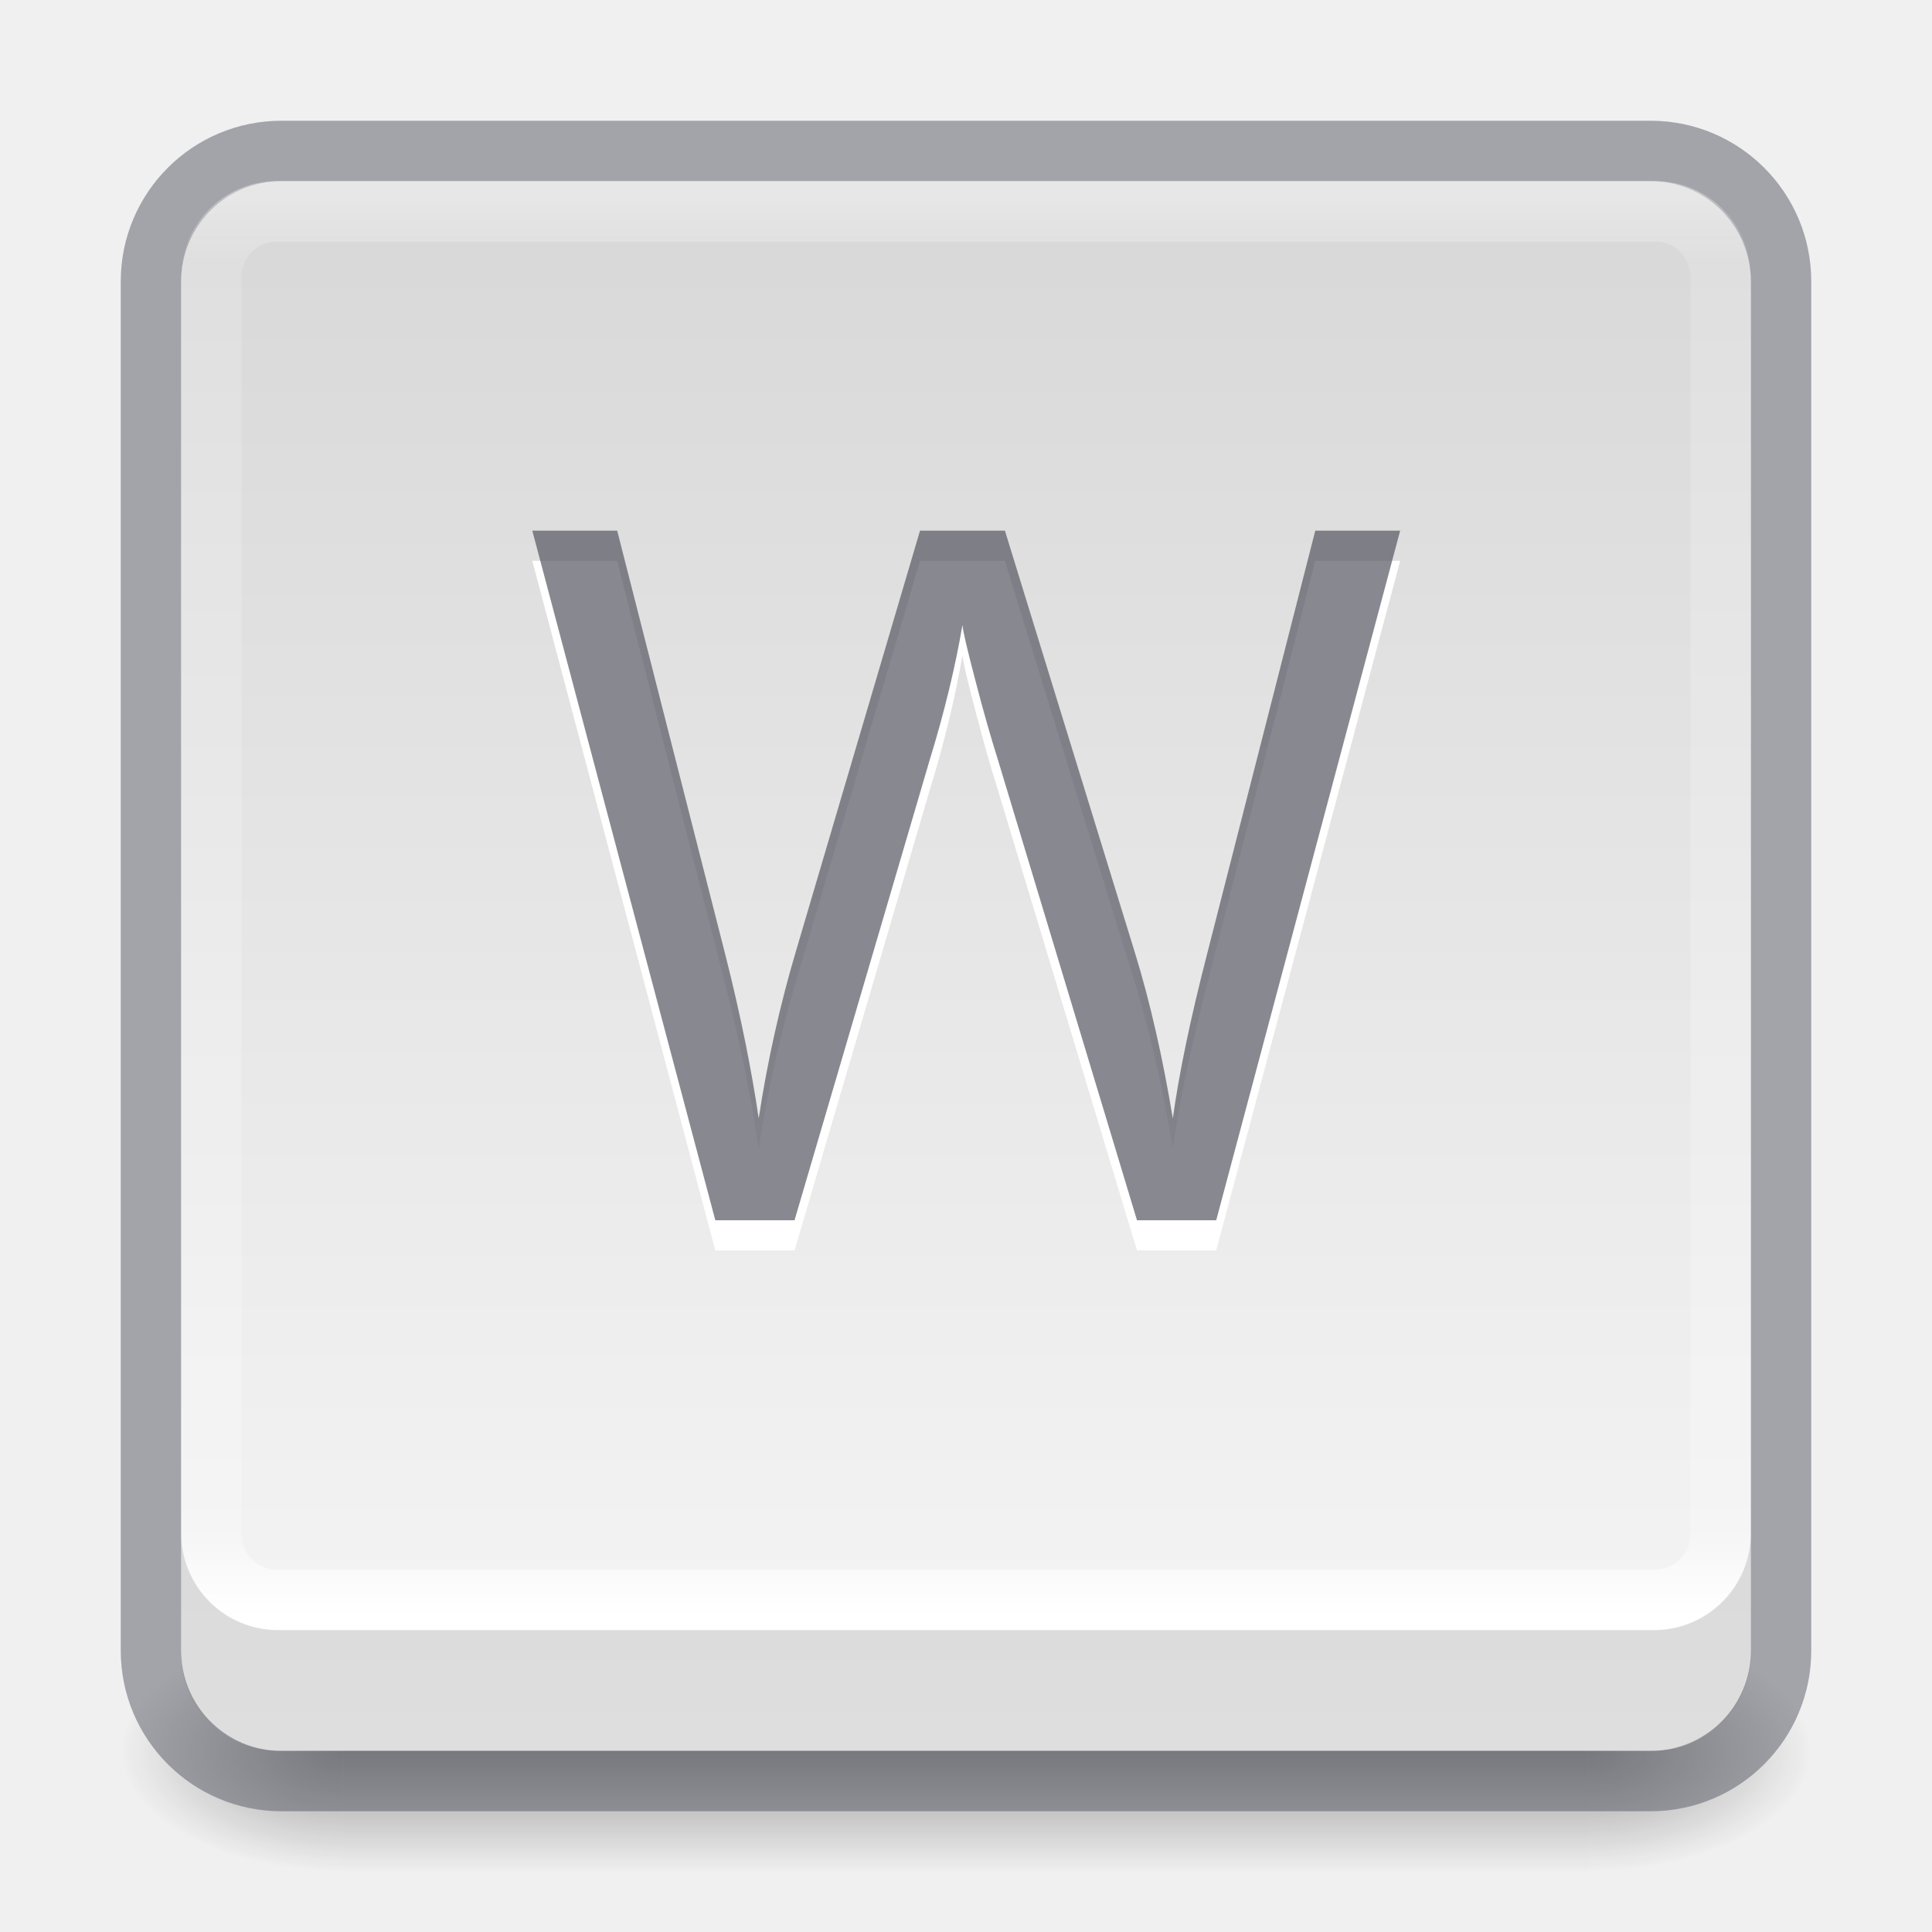
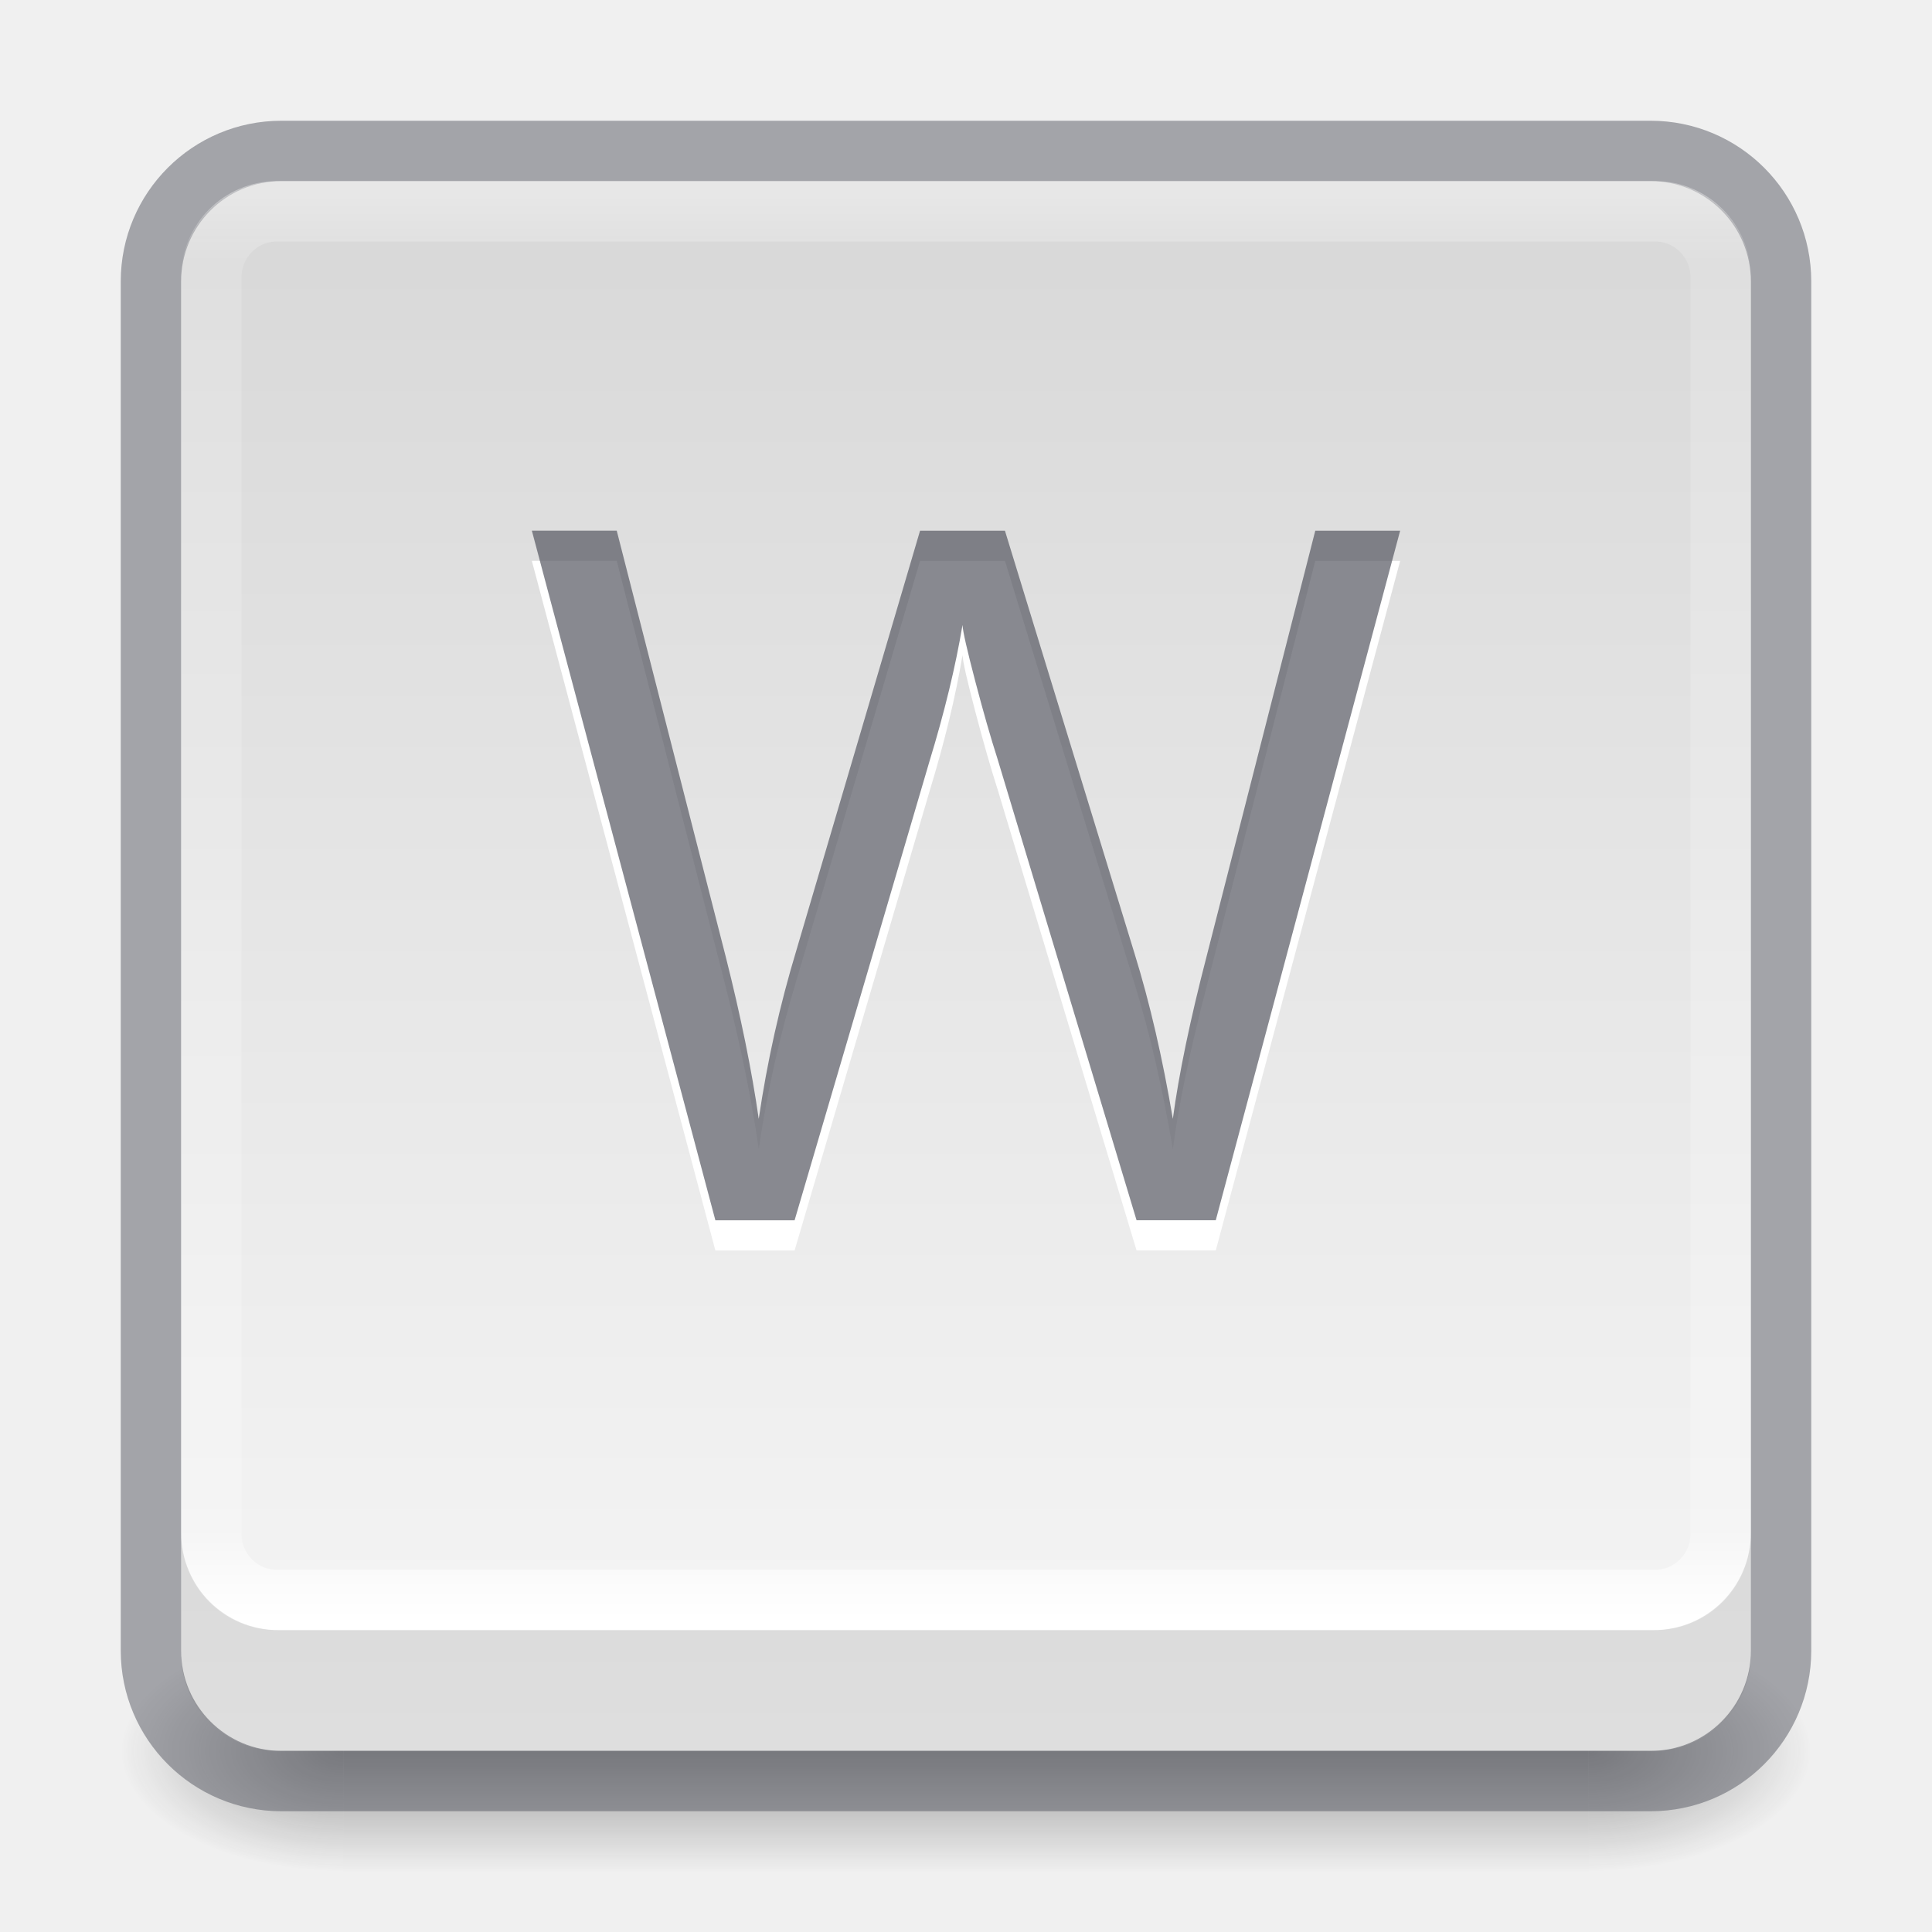
<svg xmlns="http://www.w3.org/2000/svg" xmlns:xlink="http://www.w3.org/1999/xlink" version="1.1" width="32" height="32" id="svg4715">
  <defs id="defs4717">
    <linearGradient id="linearGradient909">
      <stop offset="0" style="stop-color:#fafafa;stop-opacity:1" id="stop905" />
      <stop offset="1" style="stop-color:#d4d4d4;stop-opacity:1" id="stop907" />
    </linearGradient>
    <linearGradient id="linearGradient3924">
      <stop id="stop3926" style="stop-color:#ffffff;stop-opacity:1" offset="0" />
      <stop id="stop3928" style="stop-color:#ffffff;stop-opacity:0.235" offset="0.063" />
      <stop id="stop3930" style="stop-color:#ffffff;stop-opacity:0.157" offset="0.951" />
      <stop id="stop3932" style="stop-color:#ffffff;stop-opacity:0.392" offset="1" />
    </linearGradient>
    <radialGradient cx="4.993" cy="43.5" r="2.5" fx="4.993" fy="43.5" id="radialGradient3163" xlink:href="#linearGradient3688-166-749" gradientUnits="userSpaceOnUse" gradientTransform="matrix(2.003784,0,0,1.4,27.98813,-17.4)" />
    <linearGradient id="linearGradient3688-166-749">
      <stop id="stop2883" style="stop-color:#181818;stop-opacity:1" offset="0" />
      <stop id="stop2885" style="stop-color:#181818;stop-opacity:0" offset="1" />
    </linearGradient>
    <radialGradient cx="4.993" cy="43.5" r="2.5" fx="4.993" fy="43.5" id="radialGradient3165" xlink:href="#linearGradient3688-464-309" gradientUnits="userSpaceOnUse" gradientTransform="matrix(2.003784,0,0,1.4,-20.01187,-104.4)" />
    <linearGradient id="linearGradient3688-464-309">
      <stop id="stop2889" style="stop-color:#181818;stop-opacity:1" offset="0" />
      <stop id="stop2891" style="stop-color:#181818;stop-opacity:0" offset="1" />
    </linearGradient>
    <linearGradient x1="25.058" y1="47.028" x2="25.058" y2="39.999" id="linearGradient3167" xlink:href="#linearGradient3702-501-757" gradientUnits="userSpaceOnUse" />
    <linearGradient id="linearGradient3702-501-757">
      <stop id="stop2895" style="stop-color:#181818;stop-opacity:0" offset="0" />
      <stop id="stop2897" style="stop-color:#181818;stop-opacity:1" offset="0.5" />
      <stop id="stop2899" style="stop-color:#181818;stop-opacity:0" offset="1" />
    </linearGradient>
    <linearGradient x1="24" y1="5" x2="24" y2="43" id="linearGradient3027" xlink:href="#linearGradient3924" gradientUnits="userSpaceOnUse" gradientTransform="matrix(0.6756757,0,0,0.6216216,-0.2162133,-29.91891)" />
    <linearGradient gradientUnits="userSpaceOnUse" y2="0.158" x2="14.33" y1="32.16" x1="14.33" id="linearGradient903" xlink:href="#linearGradient909" />
  </defs>
  <g transform="matrix(0.6999997,0,0,0.4444449,-0.8000003,10.1111)" id="g2036" style="display:inline">
    <g transform="matrix(1.052632,0,0,1.285713,-1.263158,-13.42854)" id="g3712" style="opacity:0.4">
      <rect width="5" height="7" x="38" y="40" id="rect2801" style="fill:url(#radialGradient3163);fill-opacity:1;stroke:none" />
      <rect width="5" height="7" x="-10" y="-47" transform="scale(-1,-1)" id="rect3696" style="fill:url(#radialGradient3165);fill-opacity:1;stroke:none" />
      <rect width="28" height="7" x="10" y="40" id="rect3700" style="fill:url(#linearGradient3167);fill-opacity:1;stroke:none" />
    </g>
  </g>
  <rect width="26" height="26" rx="1.615" ry="1.615" x="3" y="3" id="rect5505" style="color:#000000;display:inline;overflow:visible;visibility:visible;fill:url(#linearGradient903);fill-opacity:1;fill-rule:nonzero;stroke:none;stroke-width:1;marker:none;enable-background:accumulate" />
  <rect width="27" height="27" rx="2.16" ry="2.16" x="2.5" y="2.5" id="rect5505-6-6" style="color:#000000;display:inline;overflow:visible;visibility:visible;fill:none;stroke:#555761;stroke-width:1;stroke-linecap:round;stroke-linejoin:round;stroke-miterlimit:4;stroke-dasharray:none;stroke-dashoffset:0;stroke-opacity:1;marker:none;enable-background:accumulate;opacity:0.5" />
  <rect transform="scale(1,-1)" width="25" height="23" rx="1.087" ry="1.095" x="3.5" y="-26.5" id="rect6741-7" style="fill:none;stroke:url(#linearGradient3027);stroke-width:1;stroke-linecap:round;stroke-linejoin:round;stroke-miterlimit:4;stroke-dasharray:none;stroke-dashoffset:0;stroke-opacity:1" />
  <path id="rect5505-9" d="M 3 25.385 L 3 27.385 C 3 28.28 3.72 29 4.615 29 L 27.385 29 C 28.28 29 29 28.28 29 27.385 L 29 25.385 C 29 26.28 28.28 27 27.385 27 L 4.615 27 C 3.72 27 3 26.28 3 25.385 z " style="color:#000000;display:inline;overflow:visible;visibility:visible;fill:#000000;fill-opacity:1;fill-rule:nonzero;stroke:none;stroke-width:1;marker:none;enable-background:accumulate;opacity:0.1" />
-   <text xml:space="preserve" style="font-style:normal;font-weight:normal;font-size:16px;line-height:1.25;font-family:sans-serif;fill:#ffffff;fill-opacity:1;stroke:none" x="8.598" y="20.711" id="text9155-7">
-     <tspan id="tspan9153-1" x="8.598" y="20.711" style="font-style:normal;font-variant:normal;font-weight:normal;font-stretch:normal;font-size:16px;font-family:'Open Sans';-inkscape-font-specification:'Open Sans';fill:#ffffff;fill-opacity:1">W</tspan>
-   </text>
-   <text xml:space="preserve" style="font-style:normal;font-weight:normal;font-size:16px;line-height:1.25;font-family:sans-serif;opacity:0.7;fill:#555761;fill-opacity:1;stroke:none" x="8.598" y="20.211" id="text9155">
-     <tspan id="tspan9153" x="8.598" y="20.211" style="font-style:normal;font-variant:normal;font-weight:normal;font-stretch:normal;font-size:16px;font-family:'Open Sans';-inkscape-font-specification:'Open Sans';fill:#555761;fill-opacity:1">W</tspan>
-   </text>
+   <g aria-label="W" id="text9155-7" style="font-size:16px;line-height:1.25;fill:#ffffff">
+     <path d="m 20.137,20.711 h -1.312 l -2.305,-7.648 q -0.164,-0.508 -0.367,-1.281 -0.203,-0.773 -0.211,-0.93 -0.172,1.031 -0.547,2.258 l -2.234,7.602 h -1.312 L 8.809,9.289 h 1.406 l 1.805,7.055 q 0.375,1.484 0.547,2.688 0.211,-1.43 0.625,-2.797 l 2.047,-6.945 h 1.406 l 2.148,7.008 q 0.375,1.211 0.633,2.734 0.148,-1.109 0.562,-2.703 l 1.797,-7.039 h 1.406 z" style="font-family:'Open Sans';-inkscape-font-specification:'Open Sans'" id="path860" />
+   </g>
+   <g aria-label="W" id="text9155" style="font-size:16px;line-height:1.25;opacity:0.7;fill:#555761">
+     <path d="m 20.137,20.211 h -1.312 l -2.305,-7.648 q -0.164,-0.508 -0.367,-1.281 -0.203,-0.773 -0.211,-0.93 -0.172,1.031 -0.547,2.258 l -2.234,7.602 h -1.312 L 8.809,8.789 h 1.406 l 1.805,7.055 q 0.375,1.484 0.547,2.688 0.211,-1.43 0.625,-2.797 l 2.047,-6.945 h 1.406 l 2.148,7.008 q 0.375,1.211 0.633,2.734 0.148,-1.109 0.562,-2.703 l 1.797,-7.039 h 1.406 z" style="font-family:'Open Sans';-inkscape-font-specification:'Open Sans'" id="path857" />
+   </g>
</svg>
